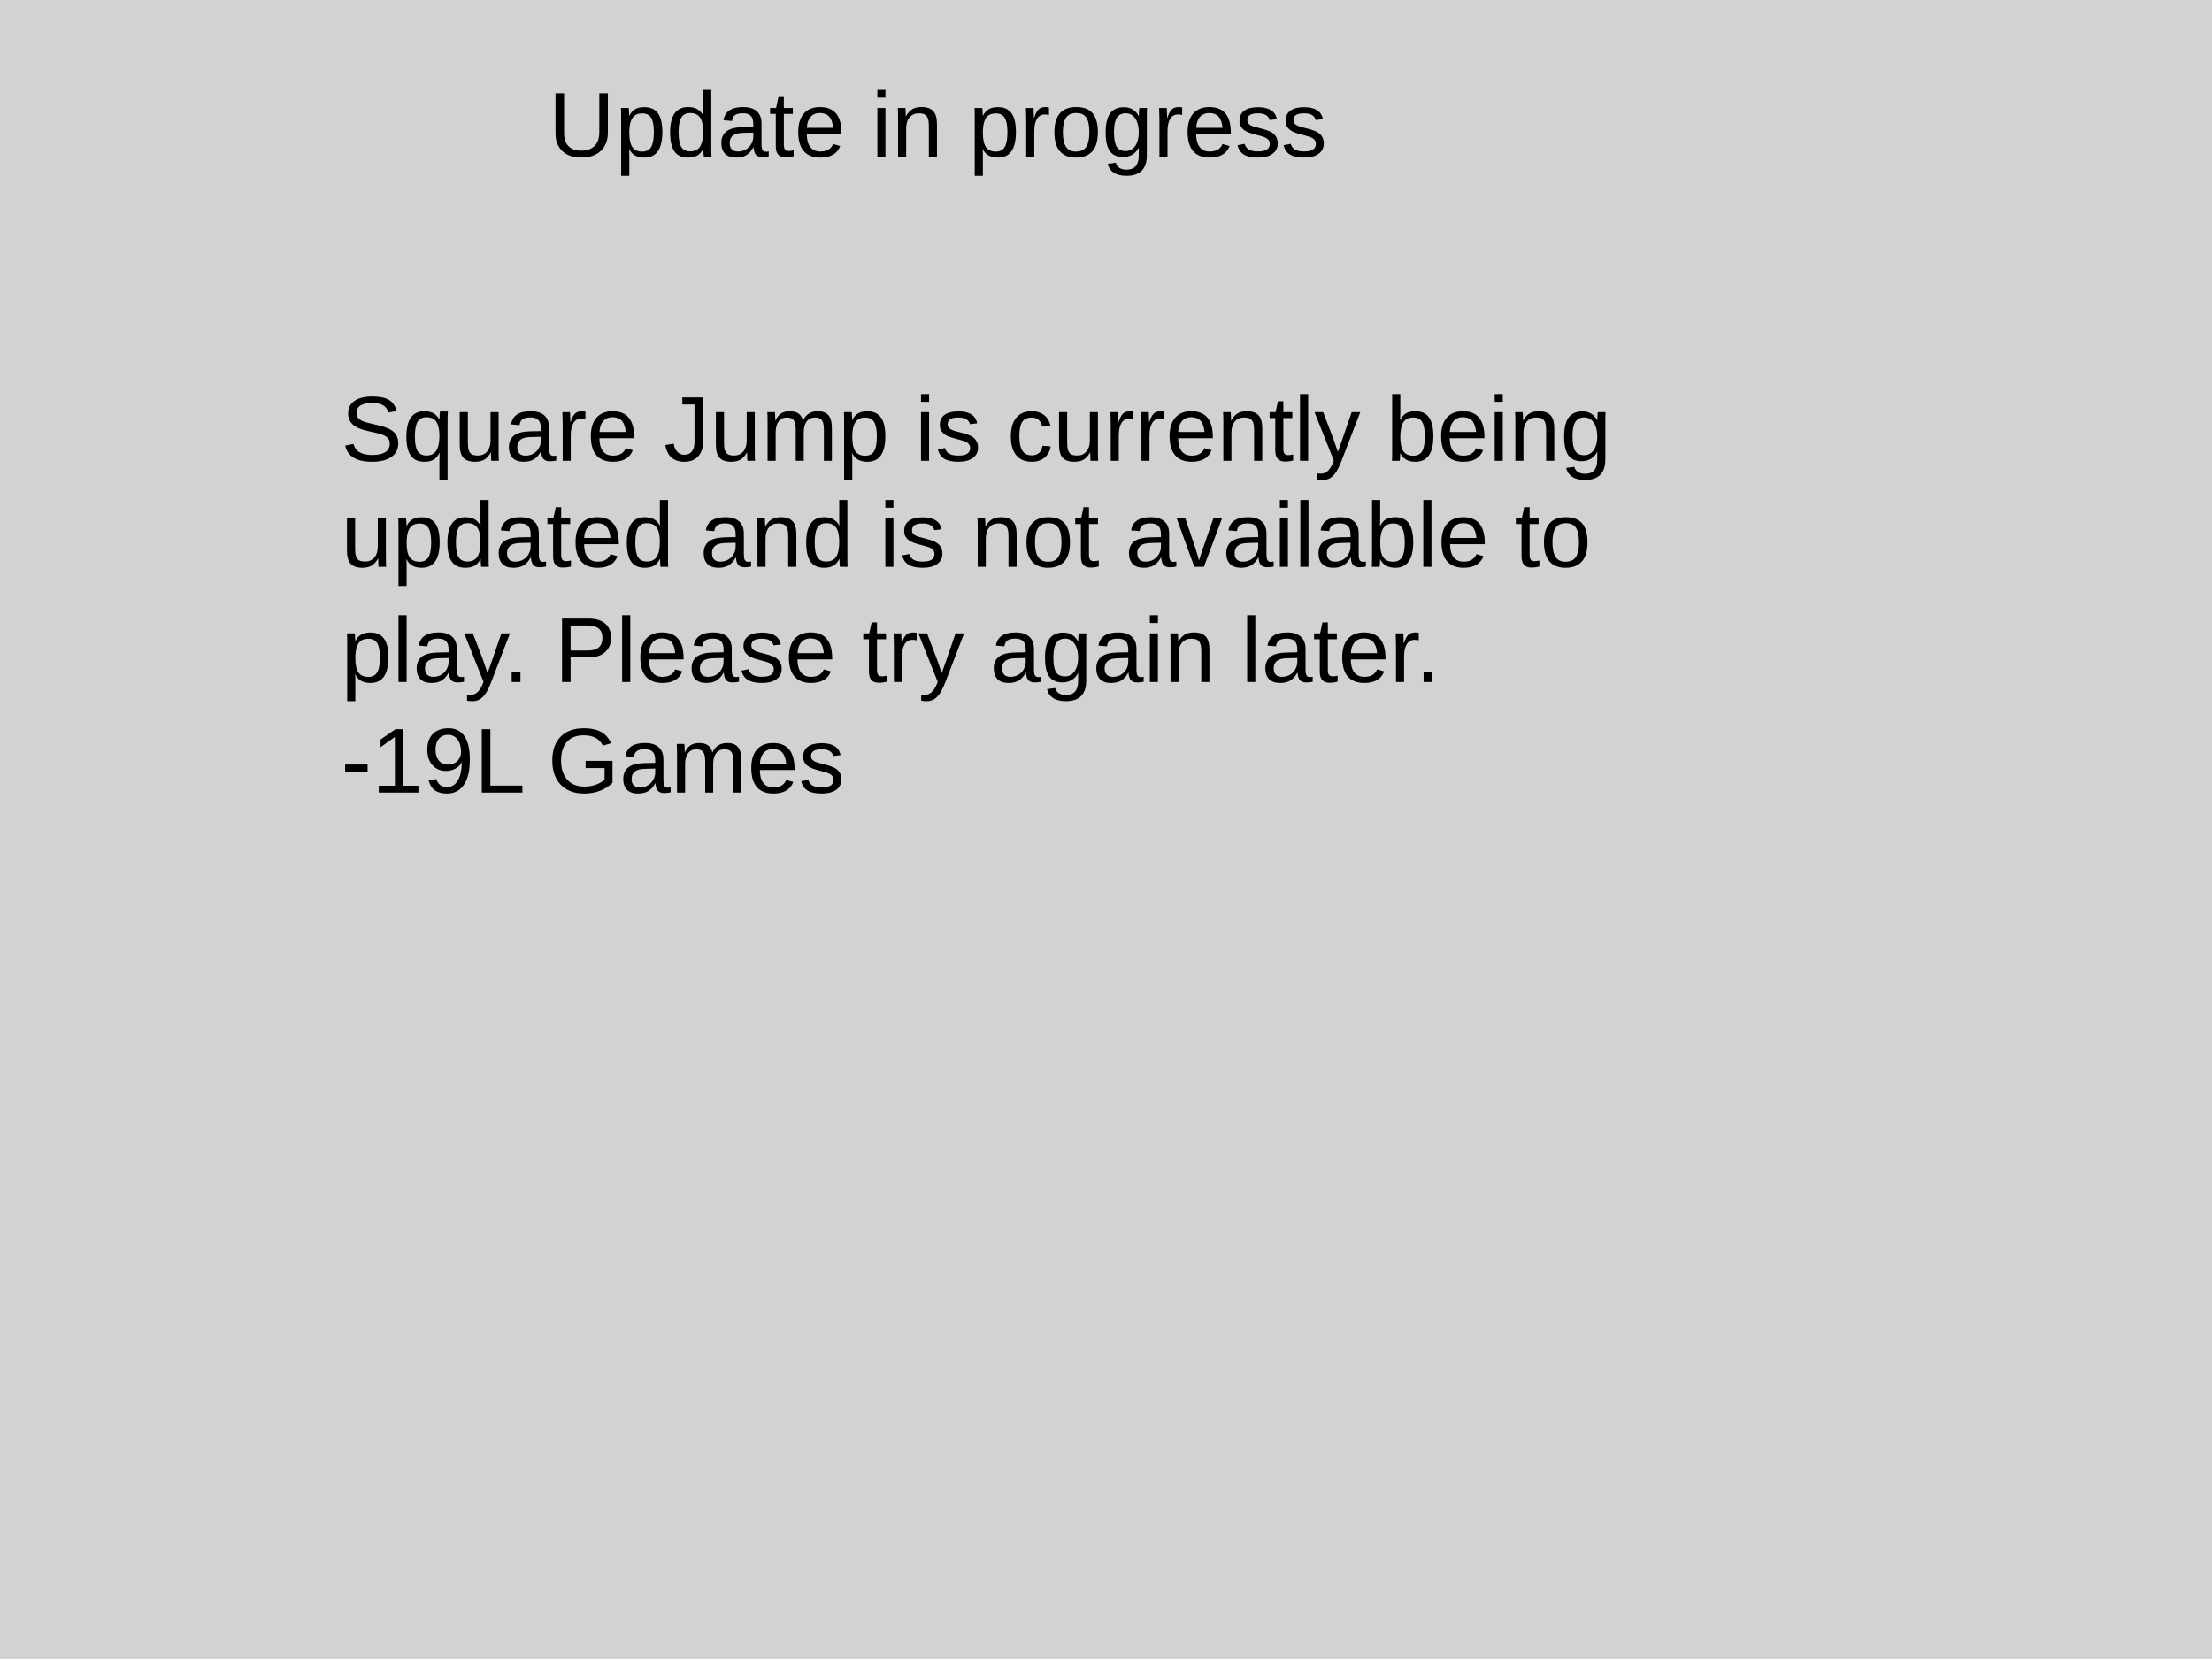
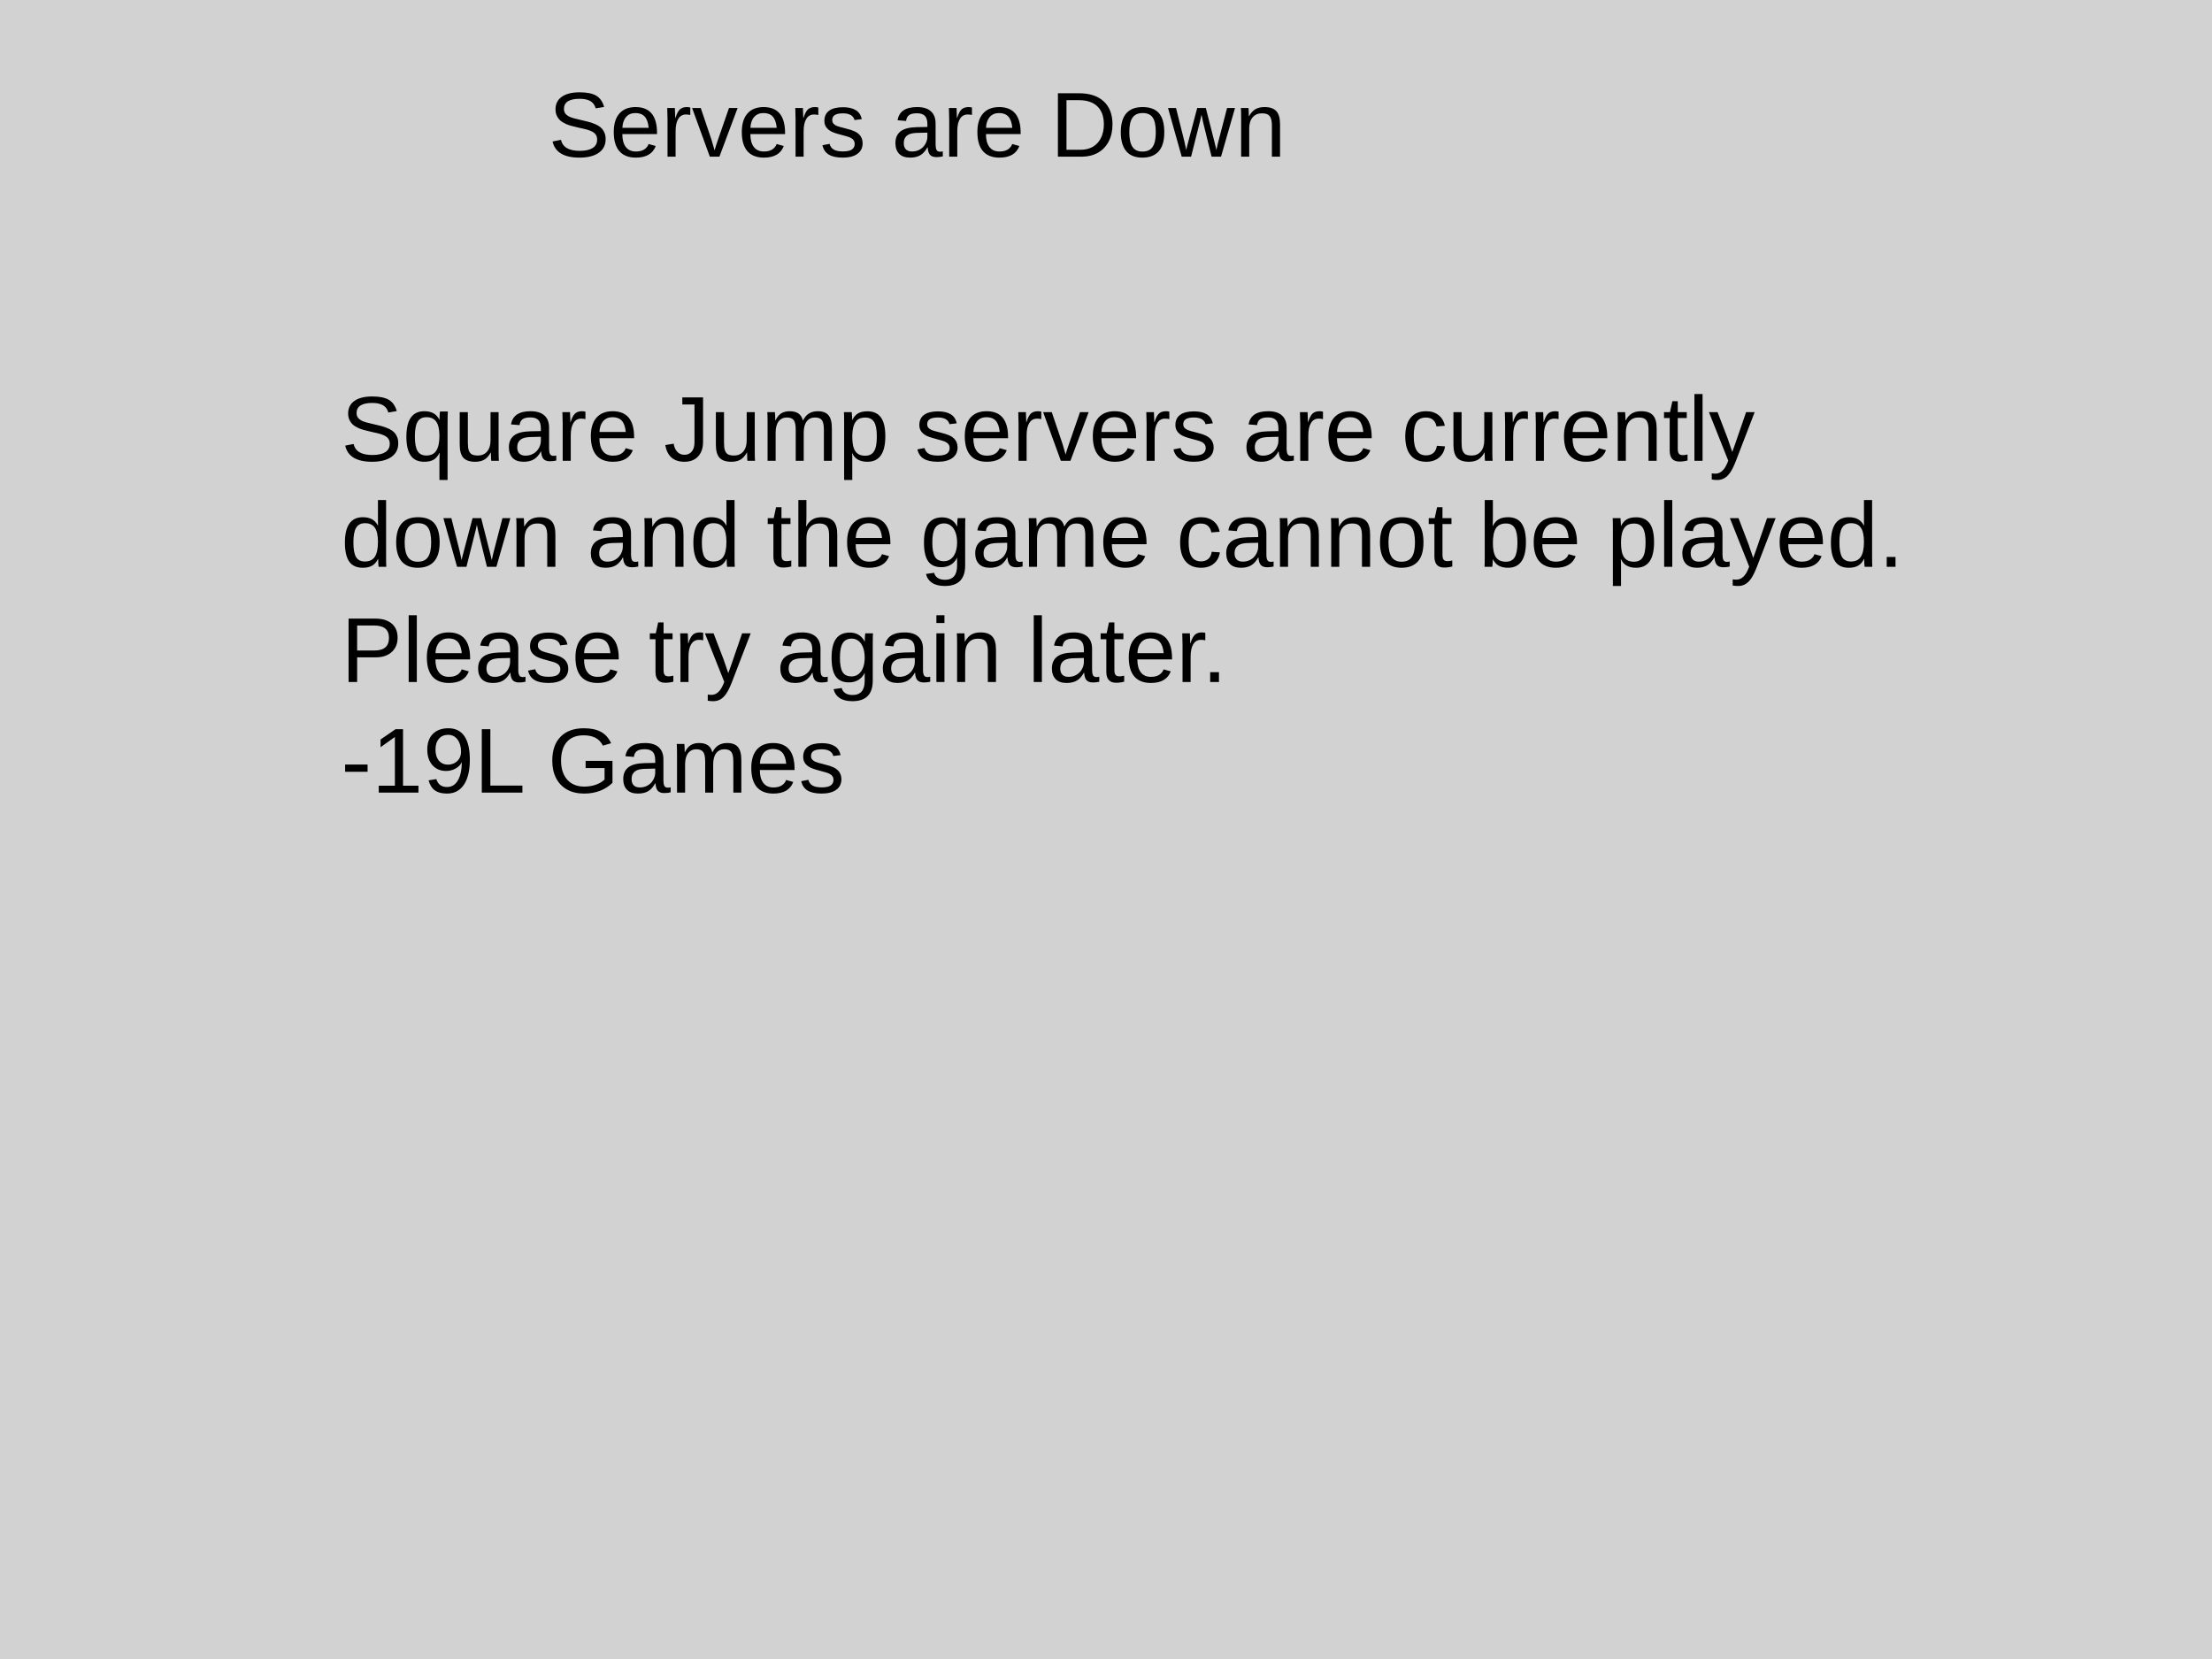
<svg xmlns="http://www.w3.org/2000/svg" width="480" height="360">
  <rect x="0" y="0" height="360" width="480" style="fill:rgb(210,210,210)" />
  <g id="text">
-     <text x="119" y="34" style="font-family:arial; font-size:20">Update in progress</text>
-     <text x="74" y="100" style="font-family:arial; font-size:20">Square Jump is currently being
- 	<tspan x="74" y="123">updated and is not available to</tspan>
-       <tspan x="74" y="148">play. Please try again later.</tspan>
+     <text x="119" y="34" style="font-family:arial; font-size:20">Servers are Down</text>
+     <text x="74" y="100" style="font-family:arial; font-size:20">Square Jump servers are currently
+ 	<tspan x="74" y="123">down and the game cannot be played.</tspan>
+       <tspan x="74" y="148">Please try again later.</tspan>
      <tspan x="74" y="172">-19L Games</tspan>
    </text>
  </g>
</svg>
